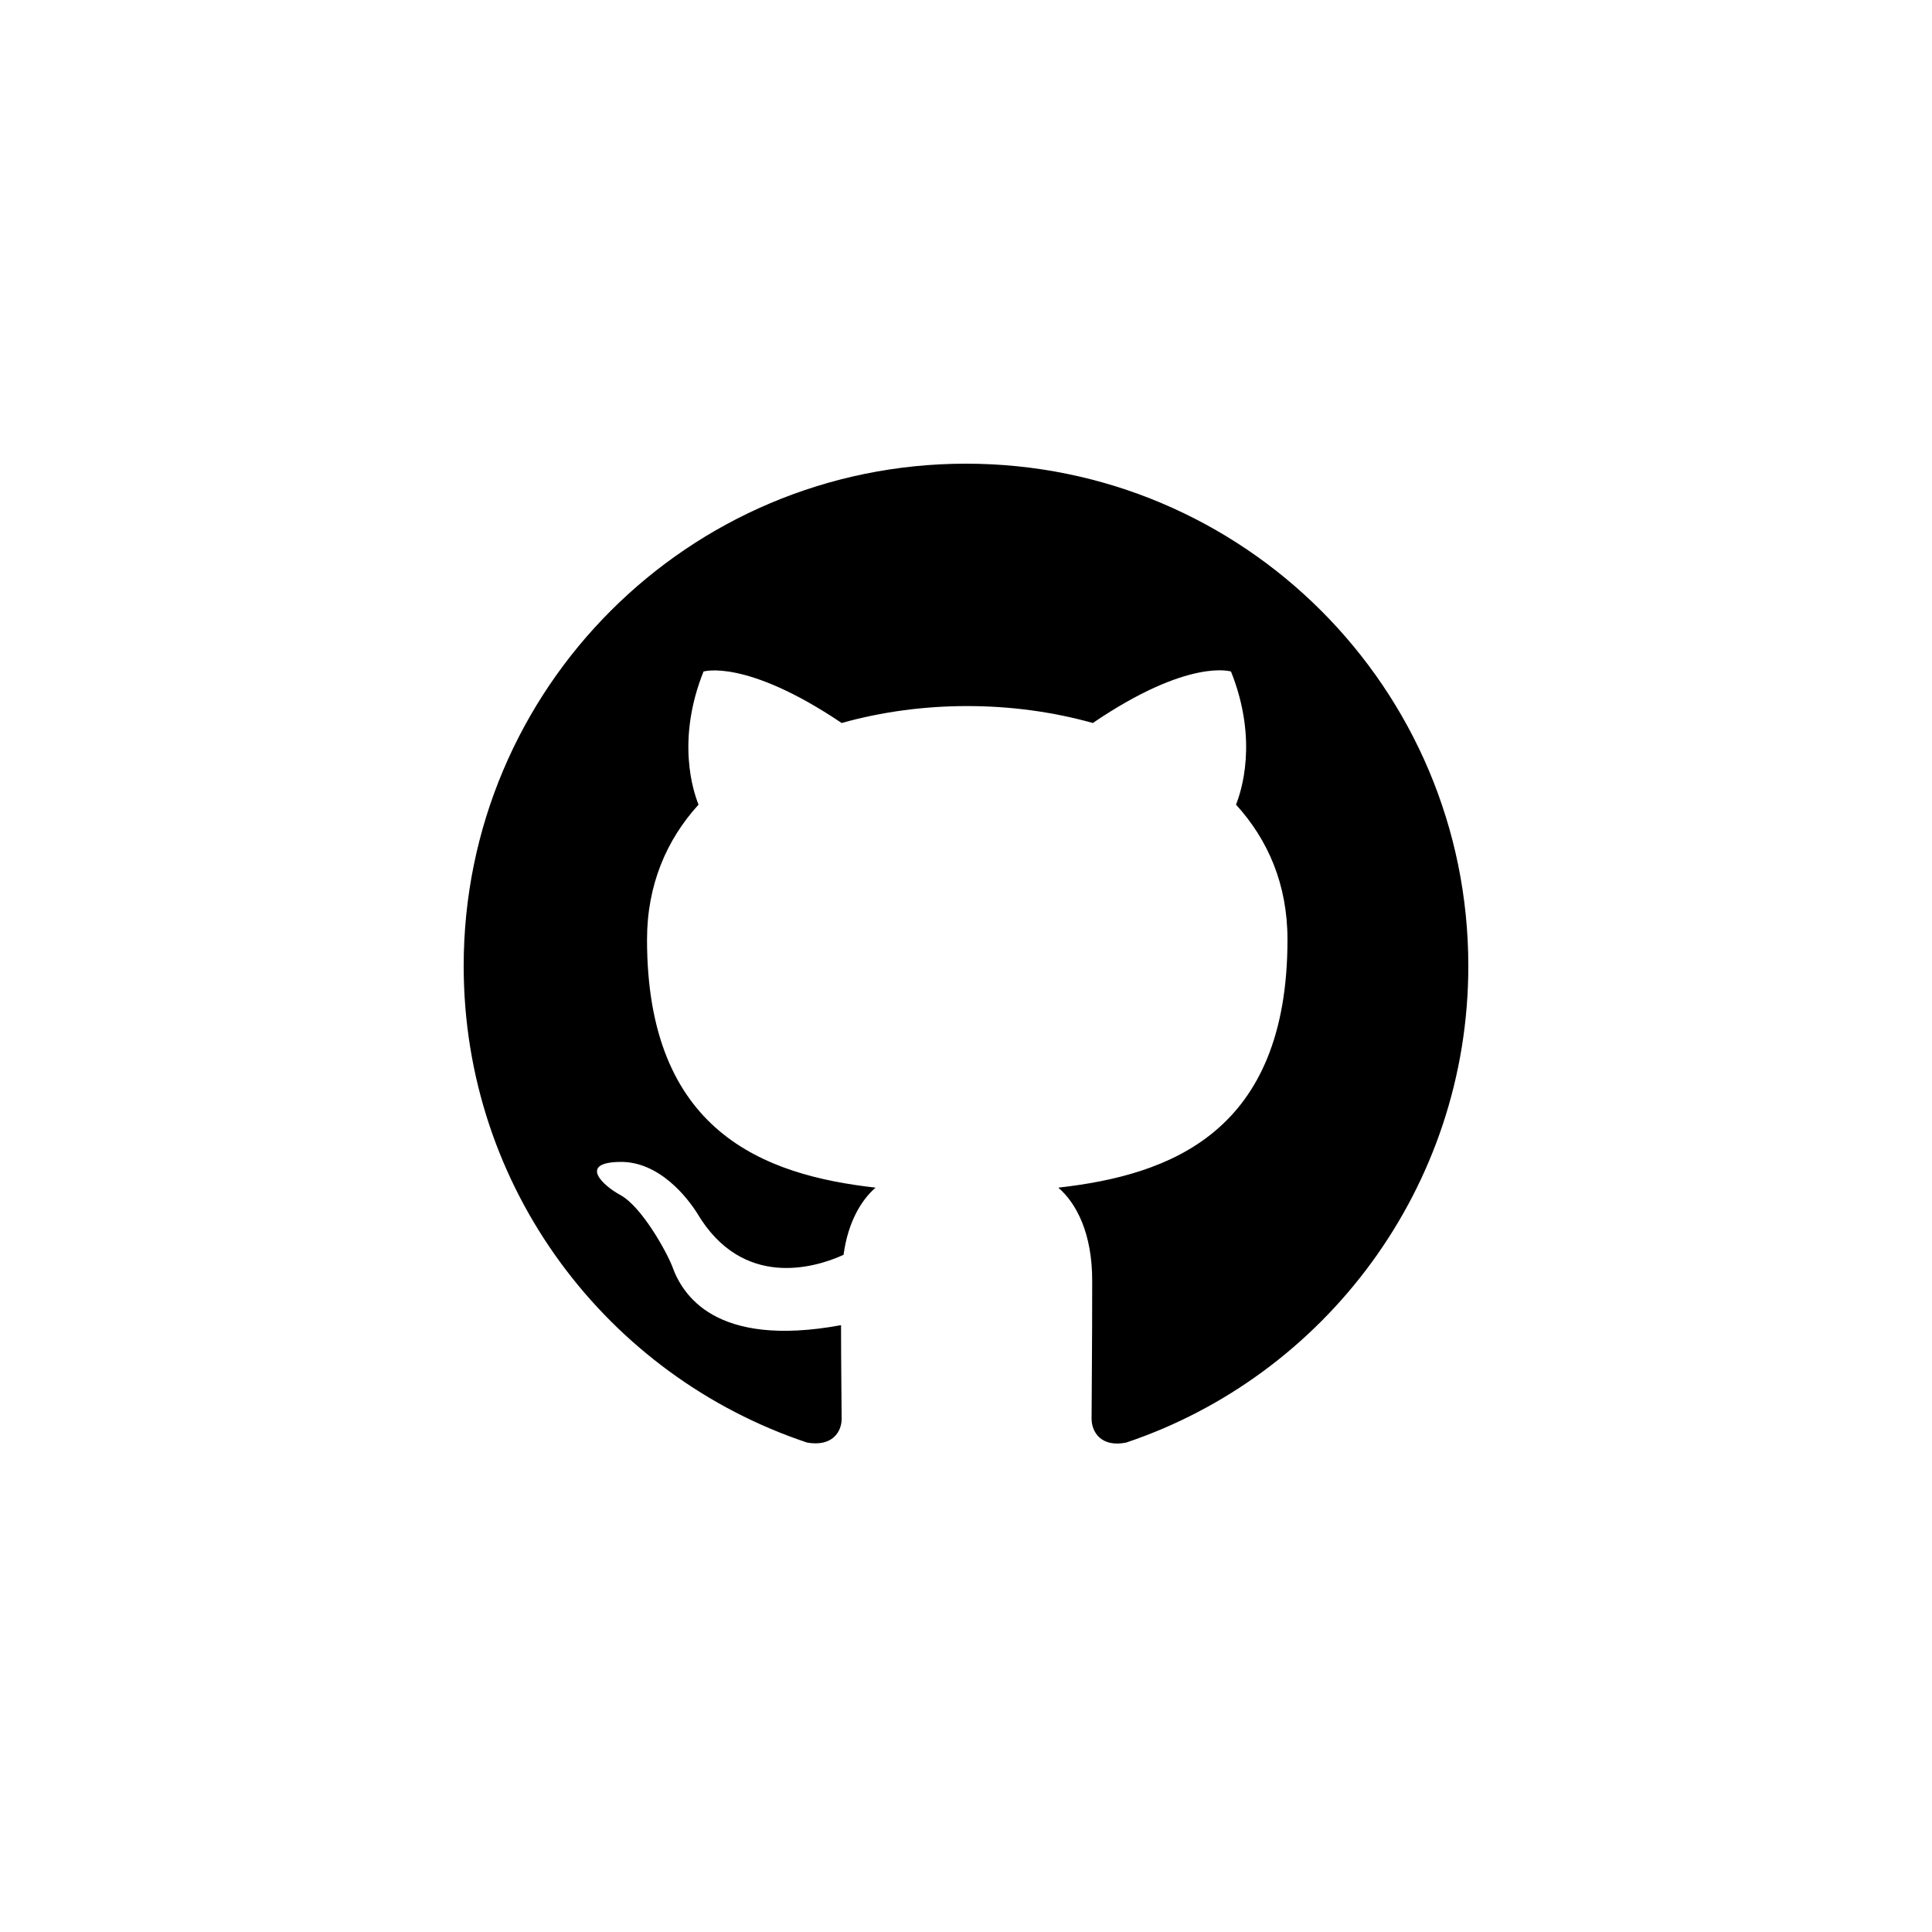
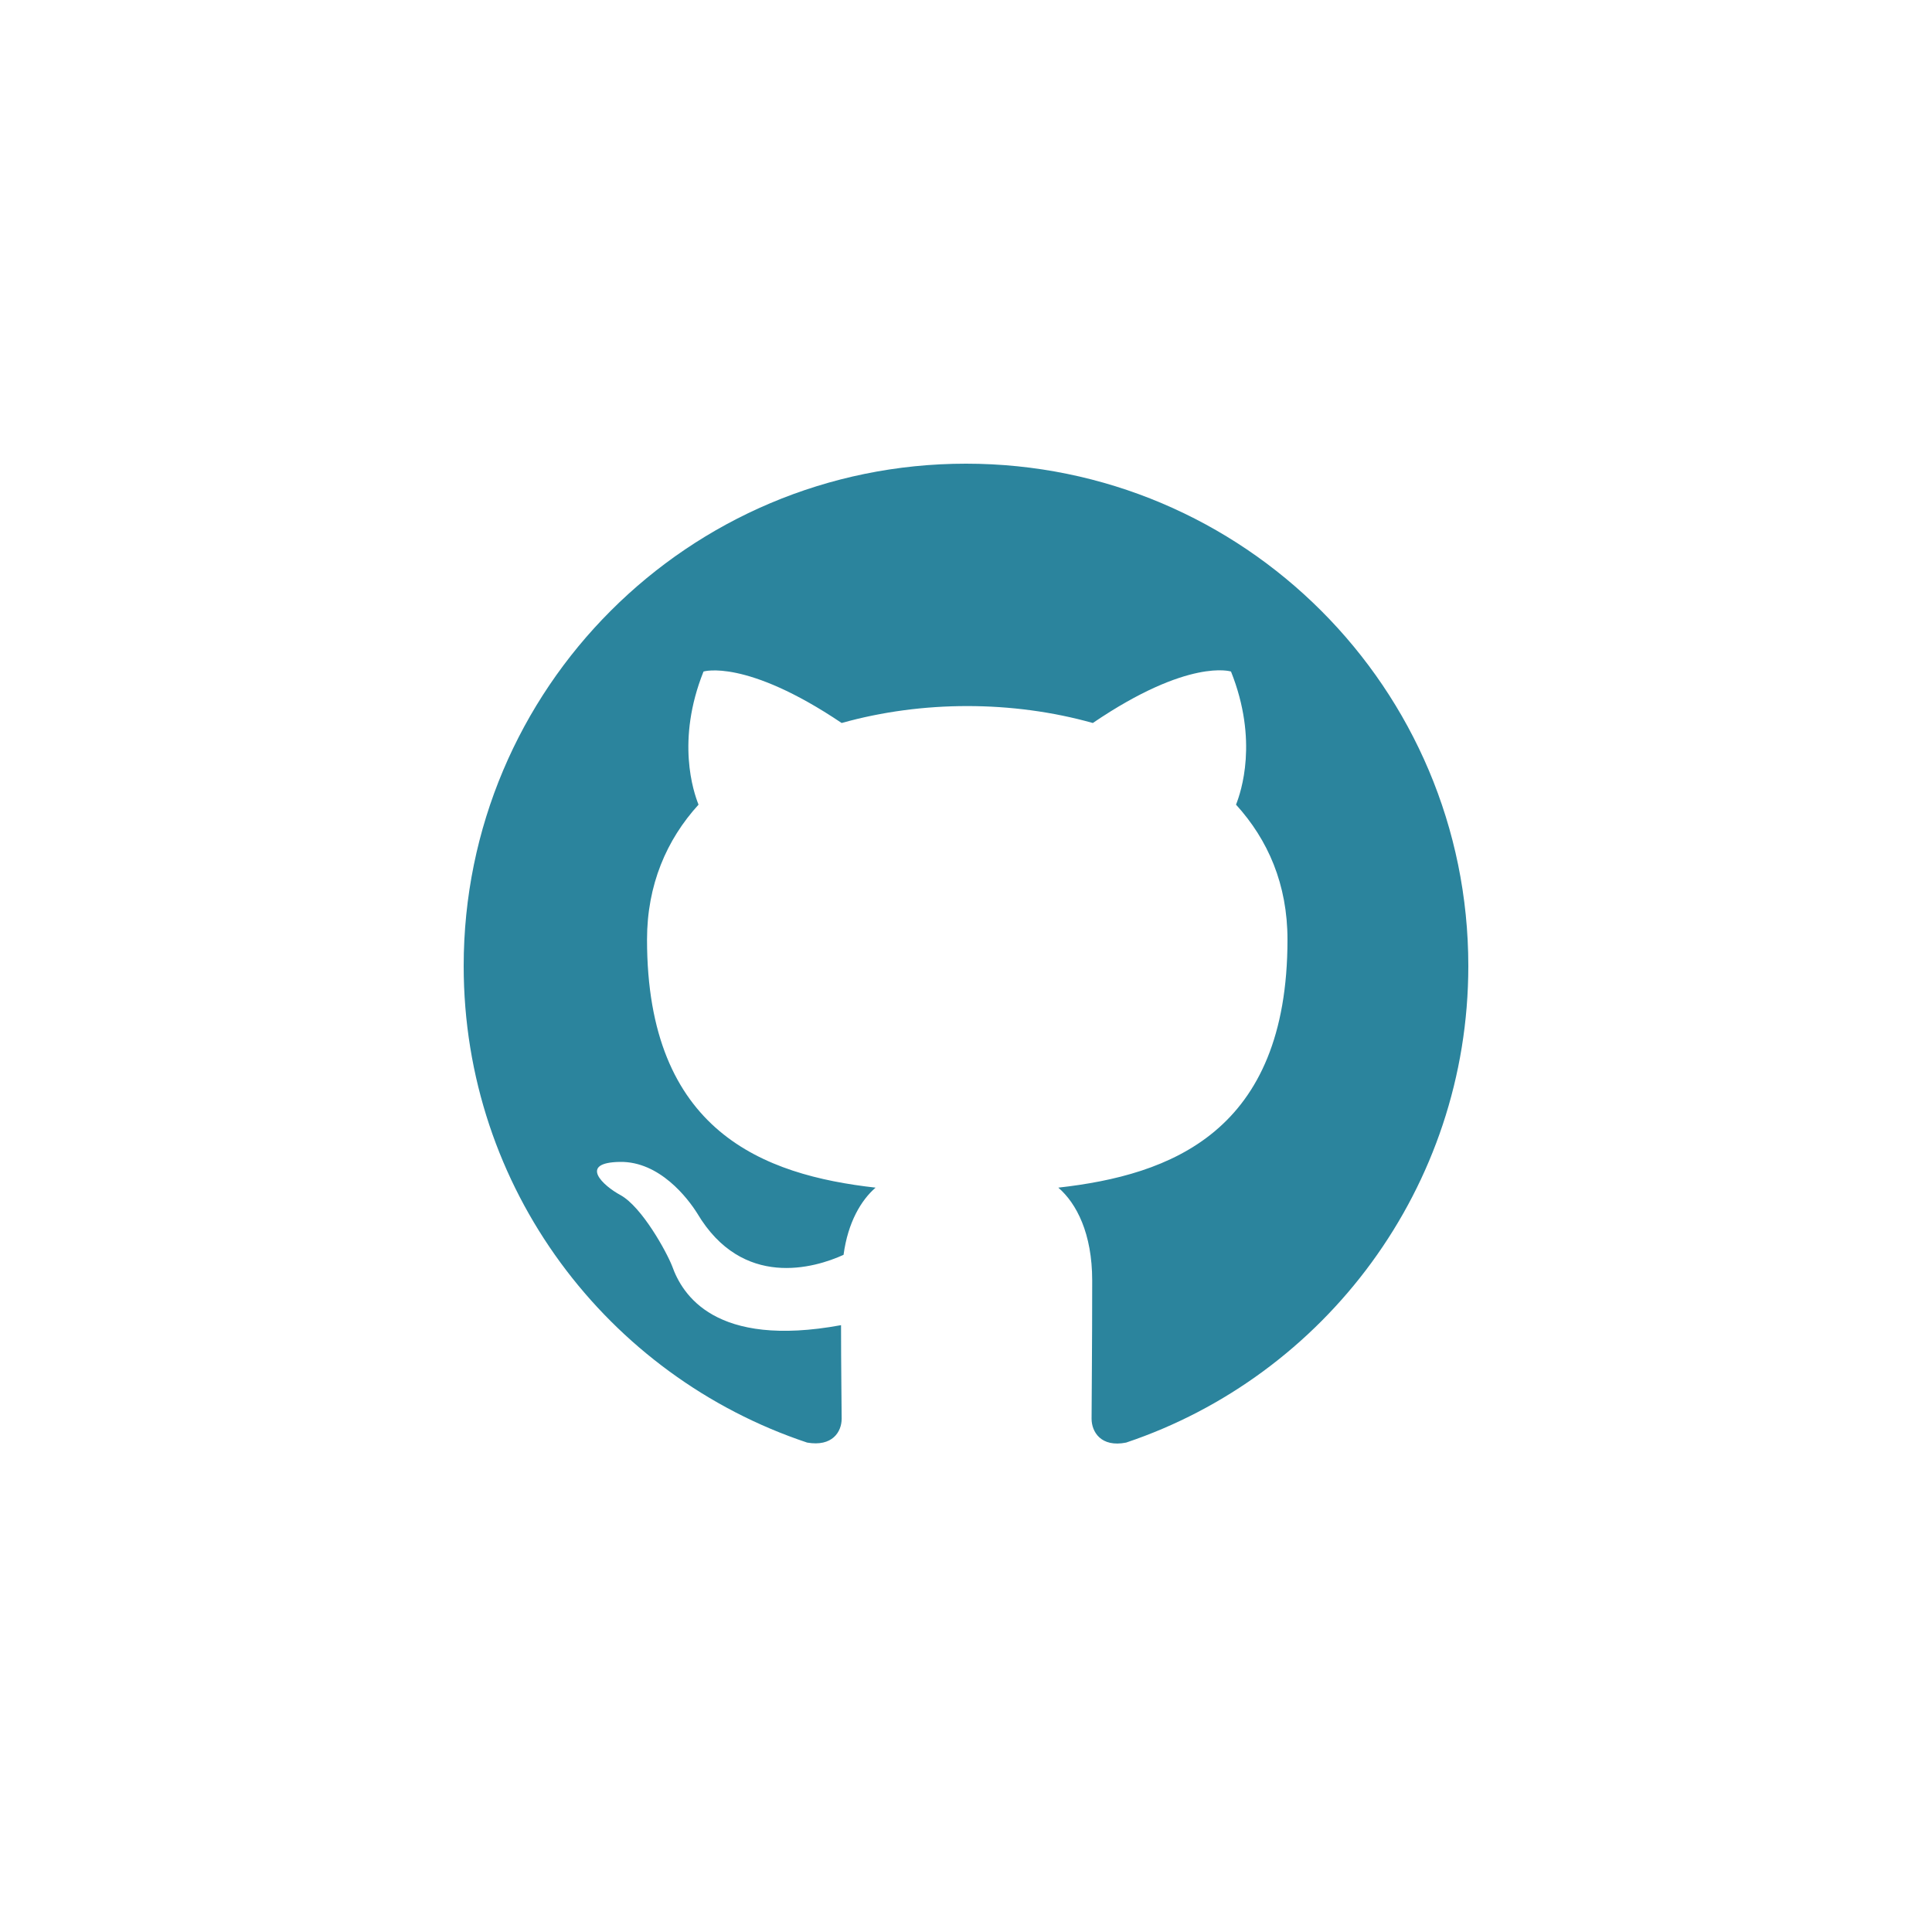
<svg xmlns="http://www.w3.org/2000/svg" width="50" height="50" viewBox="0 0 50 50">
-   <path fill-rule="evenodd" clip-rule="evenodd" d="M25 12C17.817 12 12 17.817 12 25C12 30.753 15.721 35.611 20.889 37.334C21.539 37.447 21.782 37.057 21.782 36.716C21.782 36.407 21.766 35.384 21.766 34.295C18.5 34.896 17.655 33.499 17.395 32.767C17.249 32.394 16.615 31.24 16.062 30.931C15.607 30.688 14.957 30.086 16.046 30.07C17.07 30.054 17.801 31.012 18.045 31.402C19.215 33.369 21.084 32.816 21.831 32.475C21.945 31.63 22.286 31.061 22.66 30.736C19.767 30.411 16.745 29.29 16.745 24.317C16.745 22.904 17.249 21.734 18.078 20.824C17.948 20.499 17.492 19.166 18.207 17.379C18.207 17.379 19.296 17.038 21.782 18.711C22.823 18.419 23.927 18.273 25.032 18.273C26.137 18.273 27.242 18.419 28.282 18.711C30.769 17.021 31.858 17.379 31.858 17.379C32.572 19.166 32.117 20.499 31.988 20.824C32.816 21.734 33.32 22.887 33.32 24.317C33.32 29.306 30.281 30.411 27.389 30.736C27.86 31.142 28.266 31.922 28.266 33.141C28.266 34.88 28.25 36.278 28.25 36.716C28.25 37.057 28.494 37.464 29.144 37.334C34.279 35.611 38 30.736 38 25C38 17.817 32.182 12 25 12V12Z" />
+   <path fill="#2B849D" fill-rule="evenodd" clip-rule="evenodd" d="M25 12C17.817 12 12 17.817 12 25C12 30.753 15.721 35.611 20.889 37.334C21.539 37.447 21.782 37.057 21.782 36.716C21.782 36.407 21.766 35.384 21.766 34.295C18.5 34.896 17.655 33.499 17.395 32.767C17.249 32.394 16.615 31.24 16.062 30.931C15.607 30.688 14.957 30.086 16.046 30.07C17.07 30.054 17.801 31.012 18.045 31.402C19.215 33.369 21.084 32.816 21.831 32.475C21.945 31.63 22.286 31.061 22.66 30.736C19.767 30.411 16.745 29.29 16.745 24.317C16.745 22.904 17.249 21.734 18.078 20.824C17.948 20.499 17.492 19.166 18.207 17.379C18.207 17.379 19.296 17.038 21.782 18.711C22.823 18.419 23.927 18.273 25.032 18.273C26.137 18.273 27.242 18.419 28.282 18.711C30.769 17.021 31.858 17.379 31.858 17.379C32.572 19.166 32.117 20.499 31.988 20.824C32.816 21.734 33.32 22.887 33.32 24.317C33.32 29.306 30.281 30.411 27.389 30.736C27.86 31.142 28.266 31.922 28.266 33.141C28.266 34.88 28.25 36.278 28.25 36.716C28.25 37.057 28.494 37.464 29.144 37.334C34.279 35.611 38 30.736 38 25C38 17.817 32.182 12 25 12V12Z" />
</svg>
